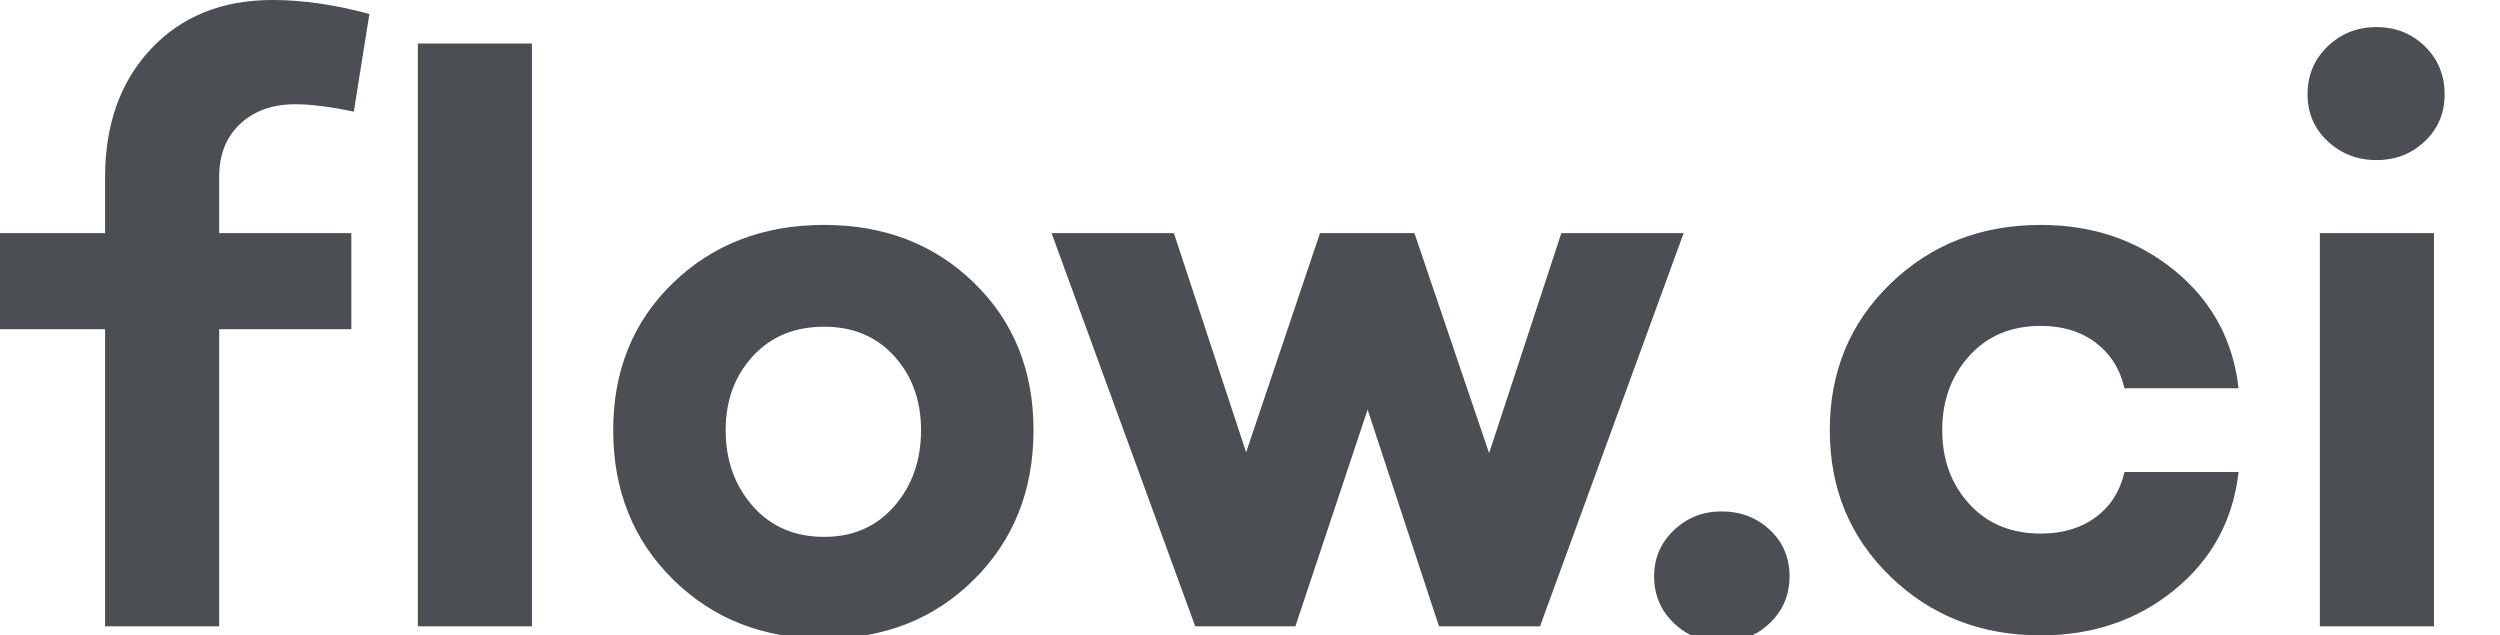
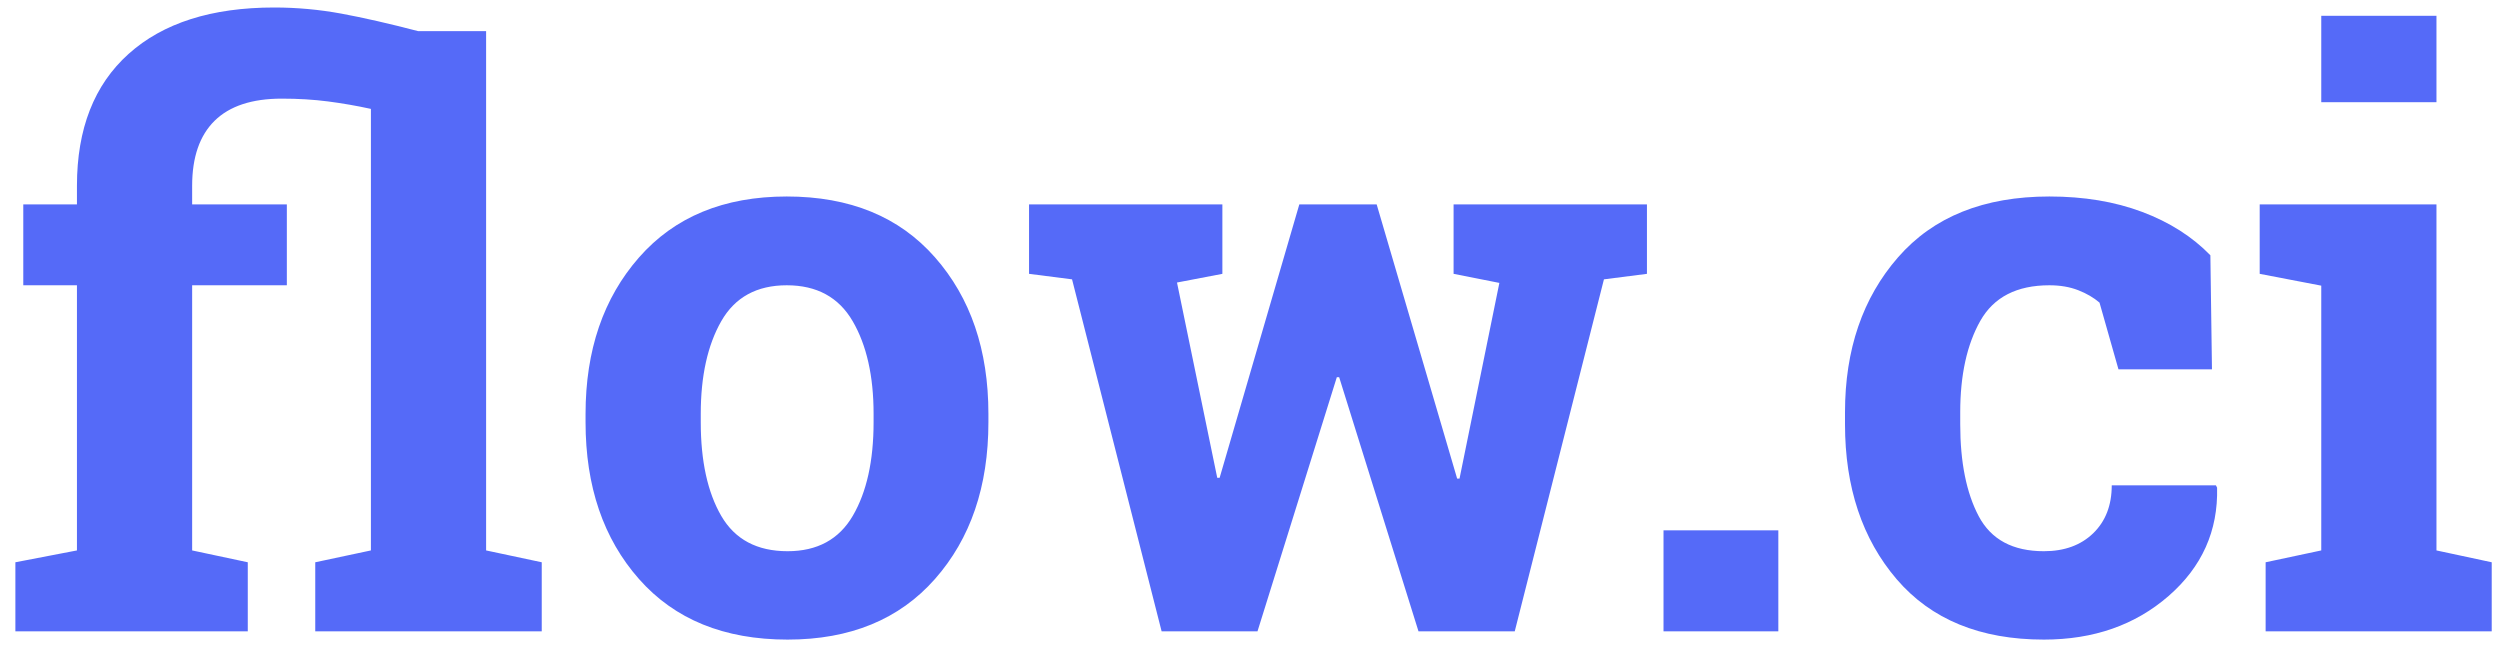
- <svg xmlns="http://www.w3.org/2000/svg" width="67px" height="17px" viewBox="0 0 67 17" version="1.1">
+ <svg xmlns="http://www.w3.org/2000/svg" width="99px" height="26px" viewBox="0 0 99 26" version="1.1">
  <defs />
  <g id="Page-1" stroke="none" stroke-width="1" fill="none" fill-rule="evenodd">
-     <g id="logo-inline" fill="#4B4E52">
-       <path d="M2.816,6.248 L2.816,4.752 C2.816,3.329 3.227,2.182 4.048,1.309 C4.869,0.436 5.955,0 7.304,0 C8.111,0 8.976,0.125 9.9,0.374 L9.482,2.992 C8.851,2.86 8.331,2.794 7.92,2.794 C7.304,2.794 6.809,2.97 6.435,3.322 C6.061,3.674 5.874,4.143 5.874,4.73 L5.874,6.248 L9.416,6.248 L9.416,8.822 L5.874,8.822 L5.874,16.786 L2.816,16.786 L2.816,8.822 L0,8.822 L0,6.248 L2.816,6.248 Z M14.256,1.166 L14.256,16.786 L11.198,16.786 L11.198,1.166 L14.256,1.166 Z M22.088,6.028 C23.701,6.028 25.04,6.545 26.103,7.579 C27.166,8.613 27.698,9.929 27.698,11.528 C27.698,13.141 27.166,14.476 26.103,15.532 C25.04,16.588 23.701,17.116 22.088,17.116 C20.46,17.116 19.111,16.588 18.04,15.532 C16.969,14.476 16.434,13.141 16.434,11.528 C16.434,9.929 16.969,8.613 18.04,7.579 C19.111,6.545 20.46,6.028 22.088,6.028 L22.088,6.028 Z M22.088,14.388 C22.865,14.388 23.492,14.113 23.969,13.563 C24.446,13.013 24.684,12.335 24.684,11.528 C24.684,10.736 24.446,10.076 23.969,9.548 C23.492,9.02 22.865,8.756 22.088,8.756 C21.296,8.756 20.658,9.02 20.174,9.548 C19.69,10.076 19.448,10.736 19.448,11.528 C19.448,12.335 19.69,13.013 20.174,13.563 C20.658,14.113 21.296,14.388 22.088,14.388 L22.088,14.388 Z M45.122,6.248 L41.272,16.786 L38.566,16.786 L36.652,10.978 L34.716,16.786 L32.032,16.786 L28.182,6.248 L31.46,6.248 L33.396,12.122 L35.376,6.248 L37.906,6.248 L39.908,12.144 L41.844,6.248 L45.122,6.248 Z M46.134,17.204 C45.635,17.204 45.21,17.035 44.858,16.698 C44.506,16.361 44.33,15.943 44.33,15.444 C44.33,14.96 44.506,14.549 44.858,14.212 C45.21,13.875 45.635,13.706 46.134,13.706 C46.647,13.706 47.08,13.871 47.432,14.201 C47.784,14.531 47.96,14.945 47.96,15.444 C47.96,15.943 47.784,16.361 47.432,16.698 C47.08,17.035 46.647,17.204 46.134,17.204 L46.134,17.204 Z M54.692,14.3 C55.279,14.3 55.77,14.153 56.166,13.86 C56.562,13.567 56.819,13.163 56.936,12.65 L59.994,12.65 C59.847,13.941 59.275,14.993 58.278,15.807 C57.281,16.621 56.085,17.028 54.692,17.028 C53.093,17.028 51.751,16.504 50.666,15.455 C49.581,14.406 49.038,13.097 49.038,11.528 C49.038,9.959 49.581,8.65 50.666,7.601 C51.751,6.552 53.093,6.028 54.692,6.028 C56.085,6.028 57.281,6.435 58.278,7.249 C59.275,8.063 59.847,9.115 59.994,10.406 L56.936,10.406 C56.819,9.893 56.562,9.486 56.166,9.185 C55.77,8.884 55.279,8.734 54.692,8.734 C53.9,8.734 53.262,9.002 52.778,9.537 C52.294,10.072 52.052,10.736 52.052,11.528 C52.052,12.32 52.294,12.98 52.778,13.508 C53.262,14.036 53.9,14.3 54.692,14.3 L54.692,14.3 Z M63.69,4.29 C63.177,4.29 62.74,4.121 62.381,3.784 C62.022,3.447 61.842,3.029 61.842,2.53 C61.842,2.017 62.022,1.588 62.381,1.243 C62.74,0.898 63.177,0.726 63.69,0.726 C64.203,0.726 64.636,0.898 64.988,1.243 C65.34,1.588 65.516,2.017 65.516,2.53 C65.516,3.029 65.34,3.447 64.988,3.784 C64.636,4.121 64.203,4.29 63.69,4.29 L63.69,4.29 Z M65.23,6.248 L65.23,16.786 L62.172,16.786 L62.172,6.248 L65.23,6.248 Z" id="Flow.ci" />
+     <g id="Flowci-Home" transform="translate(-240, -62)" fill="#556AF8">
+       <path d="M254.688,66.312 C254.115,66.187 253.547,66.089 252.984,66.016 C252.422,65.943 251.813,65.906 251.156,65.906 C249.979,65.906 249.094,66.198 248.5,66.781 C247.906,67.365 247.609,68.224 247.609,69.359 L247.609,70.094 L251.359,70.094 L251.359,73.297 L247.609,73.297 L247.609,83.797 L249.812,84.266 L249.812,87 L240.609,87 L240.609,84.266 L243.047,83.797 L243.047,73.297 L240.922,73.297 L240.922,70.094 L243.047,70.094 L243.047,69.359 C243.047,67.099 243.729,65.357 245.094,64.133 C246.458,62.909 248.38,62.297 250.859,62.297 C251.755,62.297 252.641,62.378 253.516,62.539 C254.391,62.701 255.406,62.932 256.562,63.234 L259.25,63.234 L259.25,83.797 L261.453,84.266 L261.453,87 L252.484,87 L252.484,84.266 L254.688,83.797 L254.688,66.312 Z M263.188,78.391 C263.188,75.87 263.893,73.805 265.305,72.195 C266.716,70.586 268.667,69.781 271.156,69.781 C273.656,69.781 275.612,70.583 277.023,72.188 C278.435,73.792 279.141,75.859 279.141,78.391 L279.141,78.719 C279.141,81.26 278.435,83.331 277.023,84.93 C275.612,86.529 273.667,87.328 271.188,87.328 C268.677,87.328 266.716,86.529 265.305,84.93 C263.893,83.331 263.188,81.26 263.188,78.719 L263.188,78.391 Z M267.75,78.719 C267.75,80.26 268.021,81.497 268.562,82.43 C269.104,83.362 269.979,83.828 271.188,83.828 C272.365,83.828 273.227,83.359 273.773,82.422 C274.32,81.484 274.594,80.25 274.594,78.719 L274.594,78.391 C274.594,76.891 274.318,75.667 273.766,74.719 C273.214,73.771 272.344,73.297 271.156,73.297 C269.969,73.297 269.104,73.771 268.562,74.719 C268.021,75.667 267.75,76.891 267.75,78.391 L267.75,78.719 Z M305.219,72.844 L303.516,73.062 L299.984,87 L296.172,87 L293.031,76.938 L292.938,76.938 L289.797,87 L286,87 L282.453,73.062 L280.75,72.844 L280.75,70.094 L288.406,70.094 L288.406,72.844 L286.609,73.188 L288.203,80.922 L288.297,80.922 L291.453,70.094 L294.516,70.094 L297.703,80.953 L297.797,80.953 L299.375,73.203 L297.562,72.844 L297.562,70.094 L305.219,70.094 L305.219,72.844 Z M310.422,87 L305.875,87 L305.875,83 L310.422,83 L310.422,87 Z M320.938,83.828 C321.75,83.828 322.401,83.591 322.891,83.117 C323.38,82.643 323.625,82.01 323.625,81.219 L327.75,81.219 L327.797,81.312 C327.839,83.021 327.198,84.451 325.875,85.602 C324.552,86.753 322.906,87.328 320.938,87.328 C318.417,87.328 316.474,86.531 315.109,84.938 C313.745,83.344 313.062,81.297 313.062,78.797 L313.062,78.328 C313.062,75.839 313.763,73.792 315.164,72.188 C316.565,70.583 318.562,69.781 321.156,69.781 C322.521,69.781 323.745,69.984 324.828,70.391 C325.911,70.797 326.812,71.37 327.531,72.109 L327.594,76.625 L323.891,76.625 L323.141,73.984 C322.911,73.786 322.63,73.622 322.297,73.492 C321.964,73.362 321.583,73.297 321.156,73.297 C319.865,73.297 318.953,73.766 318.422,74.703 C317.891,75.641 317.625,76.849 317.625,78.328 L317.625,78.797 C317.625,80.307 317.87,81.523 318.359,82.445 C318.849,83.367 319.708,83.828 320.938,83.828 L320.938,83.828 Z M329.719,84.266 L331.922,83.797 L331.922,73.312 L329.484,72.844 L329.484,70.094 L336.484,70.094 L336.484,83.797 L338.672,84.266 L338.672,87 L329.719,87 L329.719,84.266 Z M336.484,66.047 L331.922,66.047 L331.922,62.625 L336.484,62.625 L336.484,66.047 Z" id="flow.ci" />
    </g>
  </g>
</svg>
